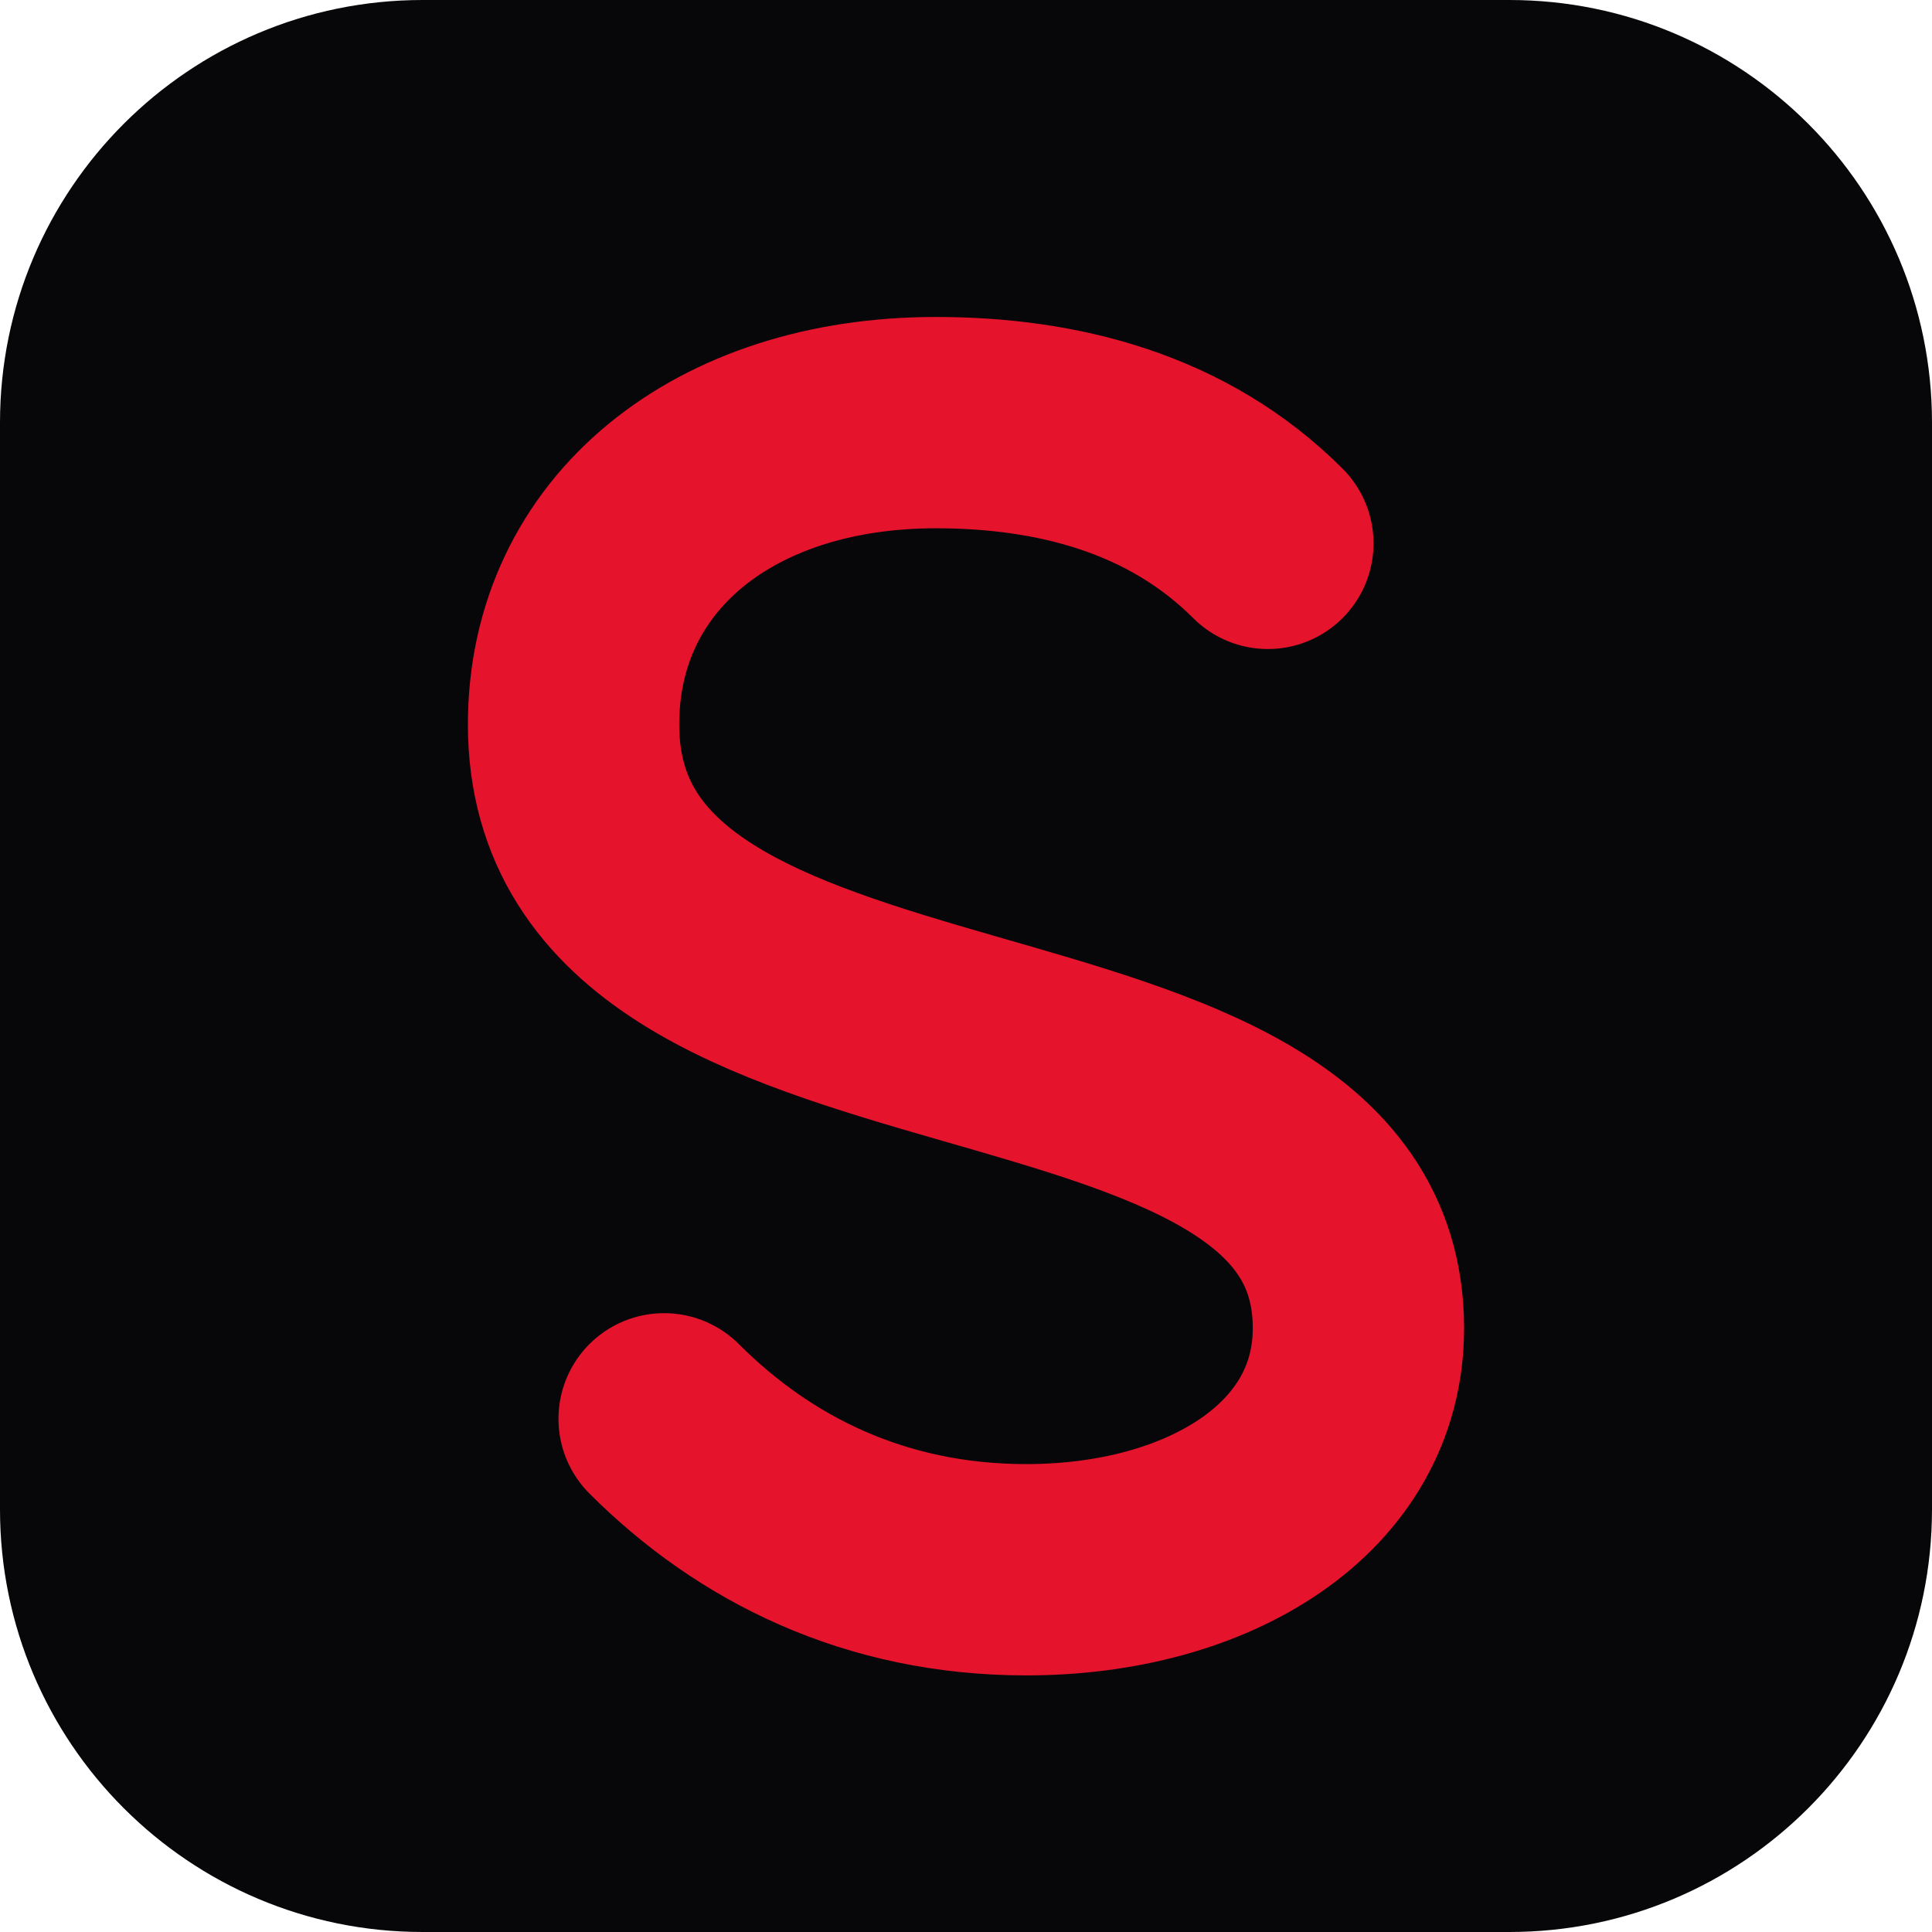
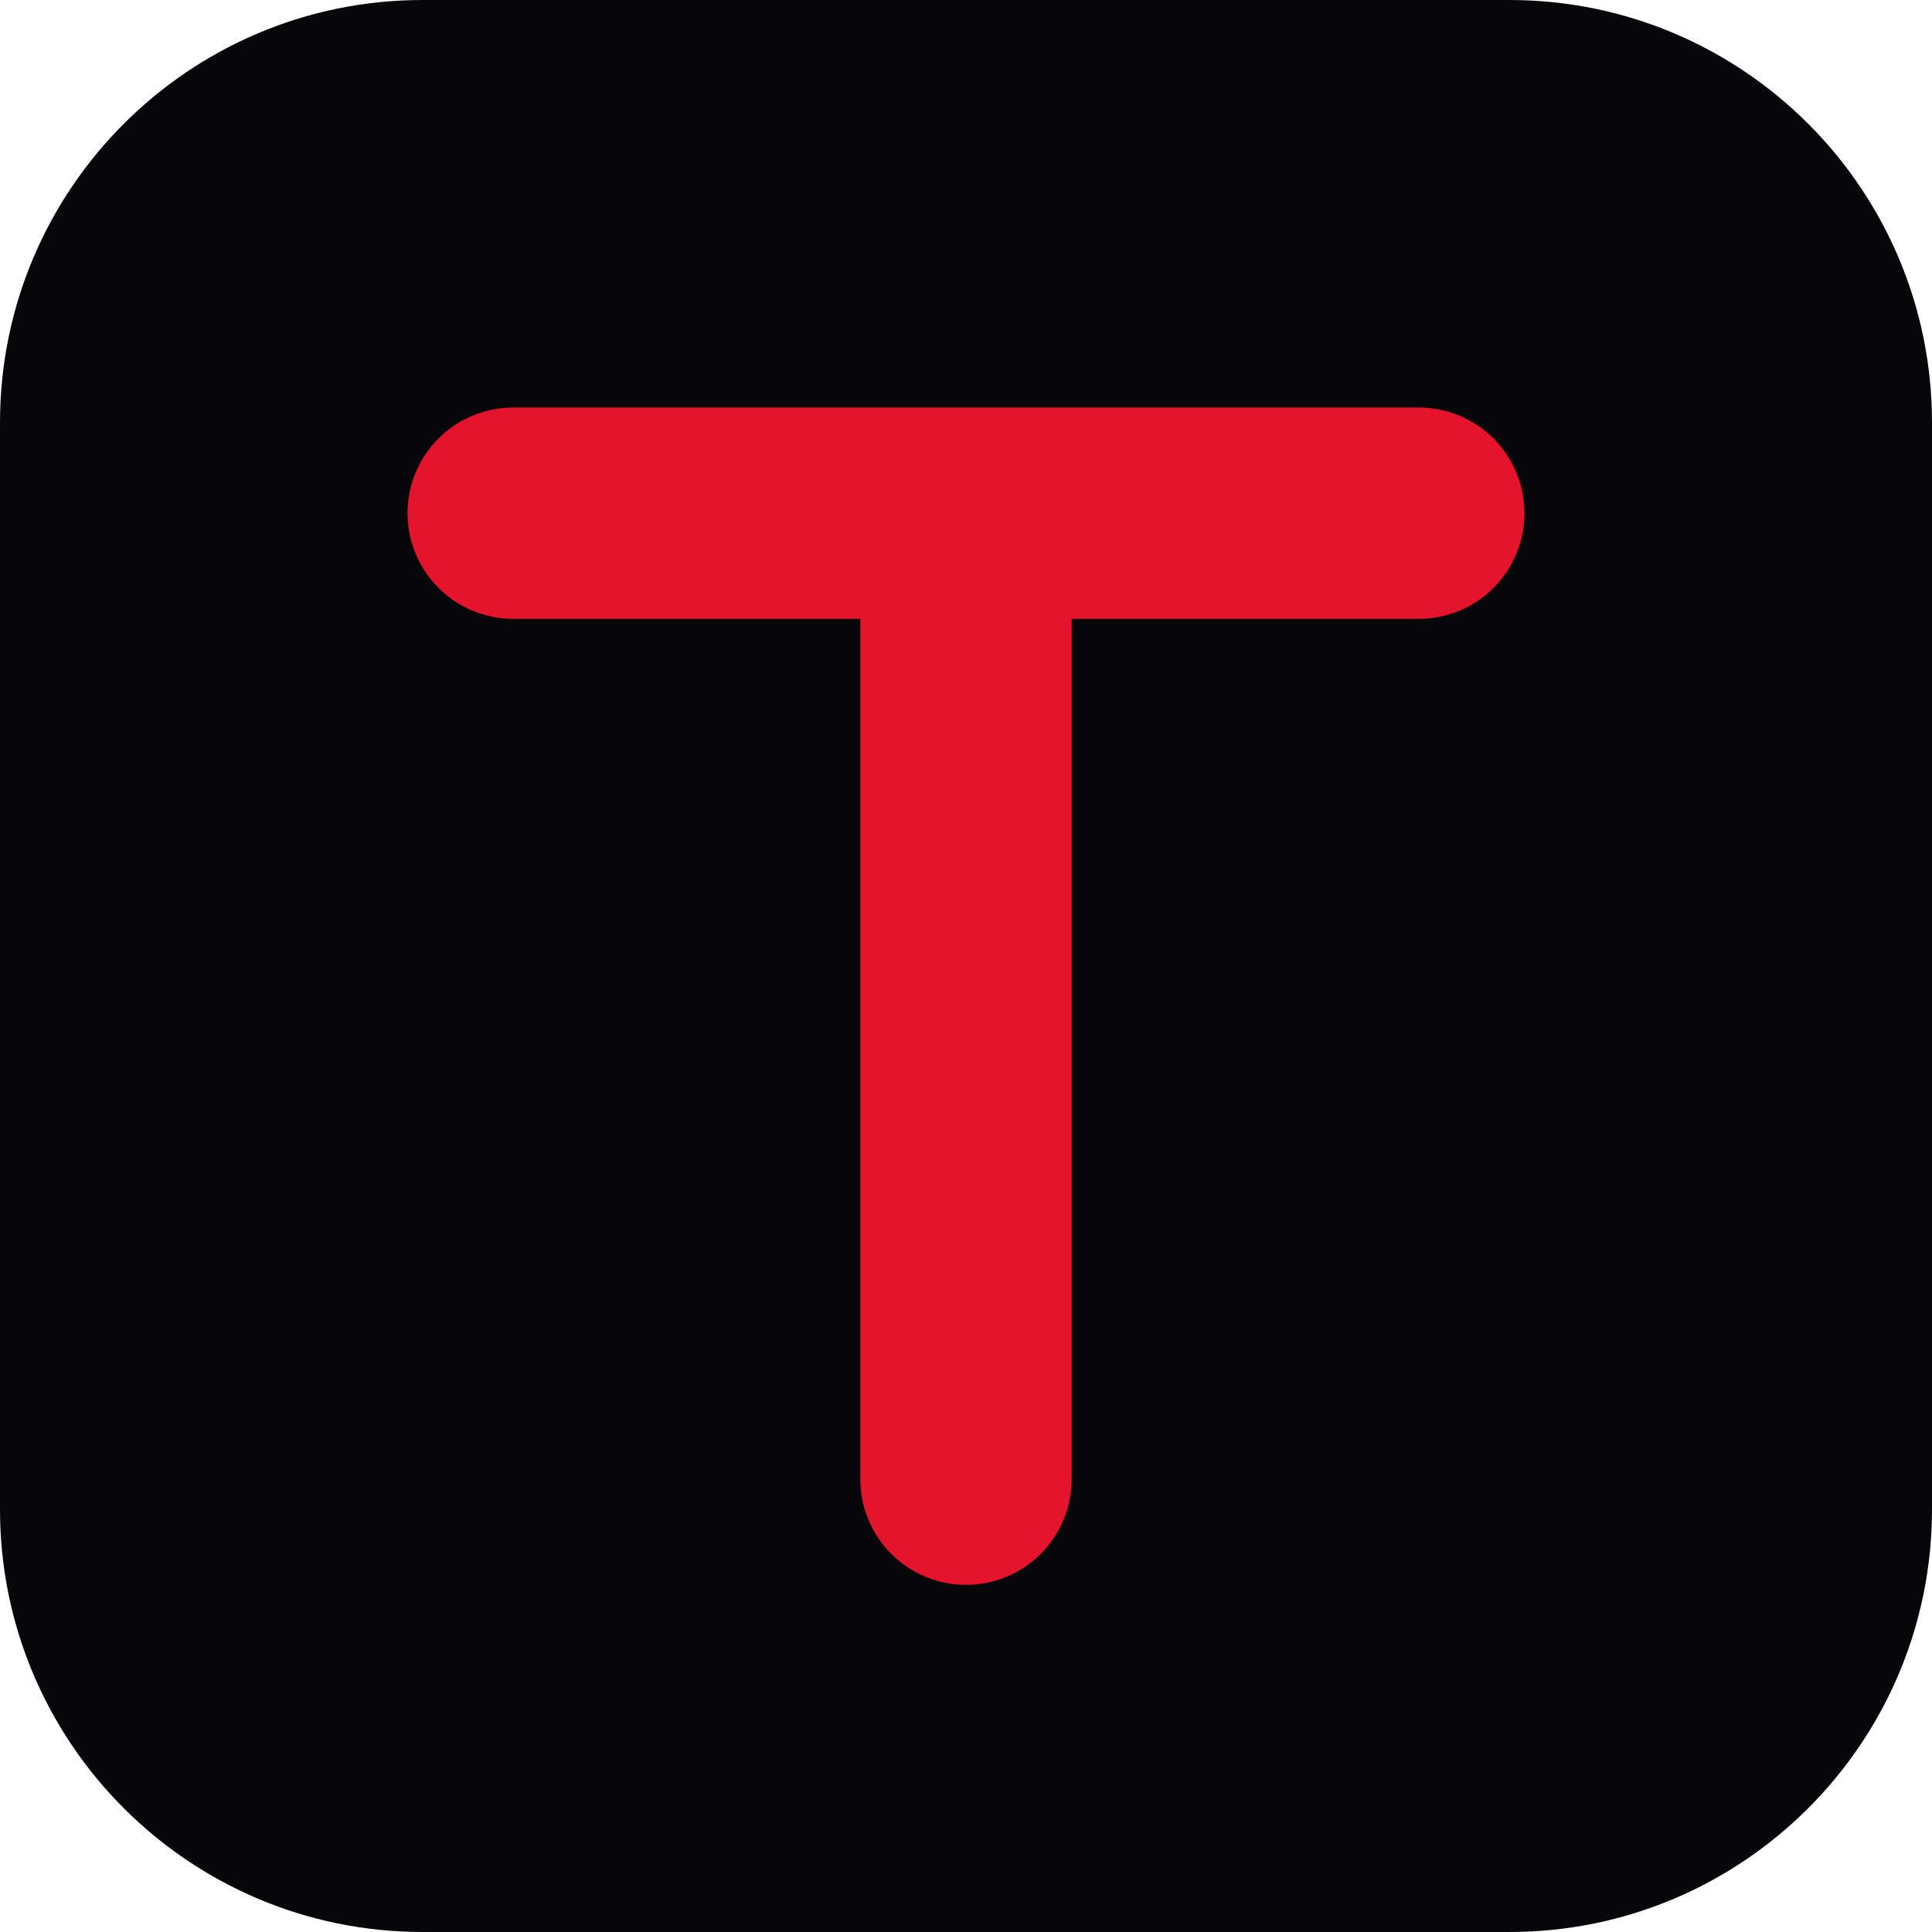
<svg xmlns="http://www.w3.org/2000/svg" viewBox="0 0 64 64">
  <rect width="64" height="64" rx="14" fill="#07070a" />
-   <path d="M42 18c-3-3-7-4-11-4-7 0-12 4-12 10 0 13 26 8 26 20 0 5-5 8-11 8-5 0-9-2-12-5" fill="none" stroke="#e5132b" stroke-width="7" stroke-linecap="round" />
+   <path d="M17 17h30M32 17v32" fill="none" stroke="#e5132b" stroke-width="7" stroke-linecap="round" />
</svg>
